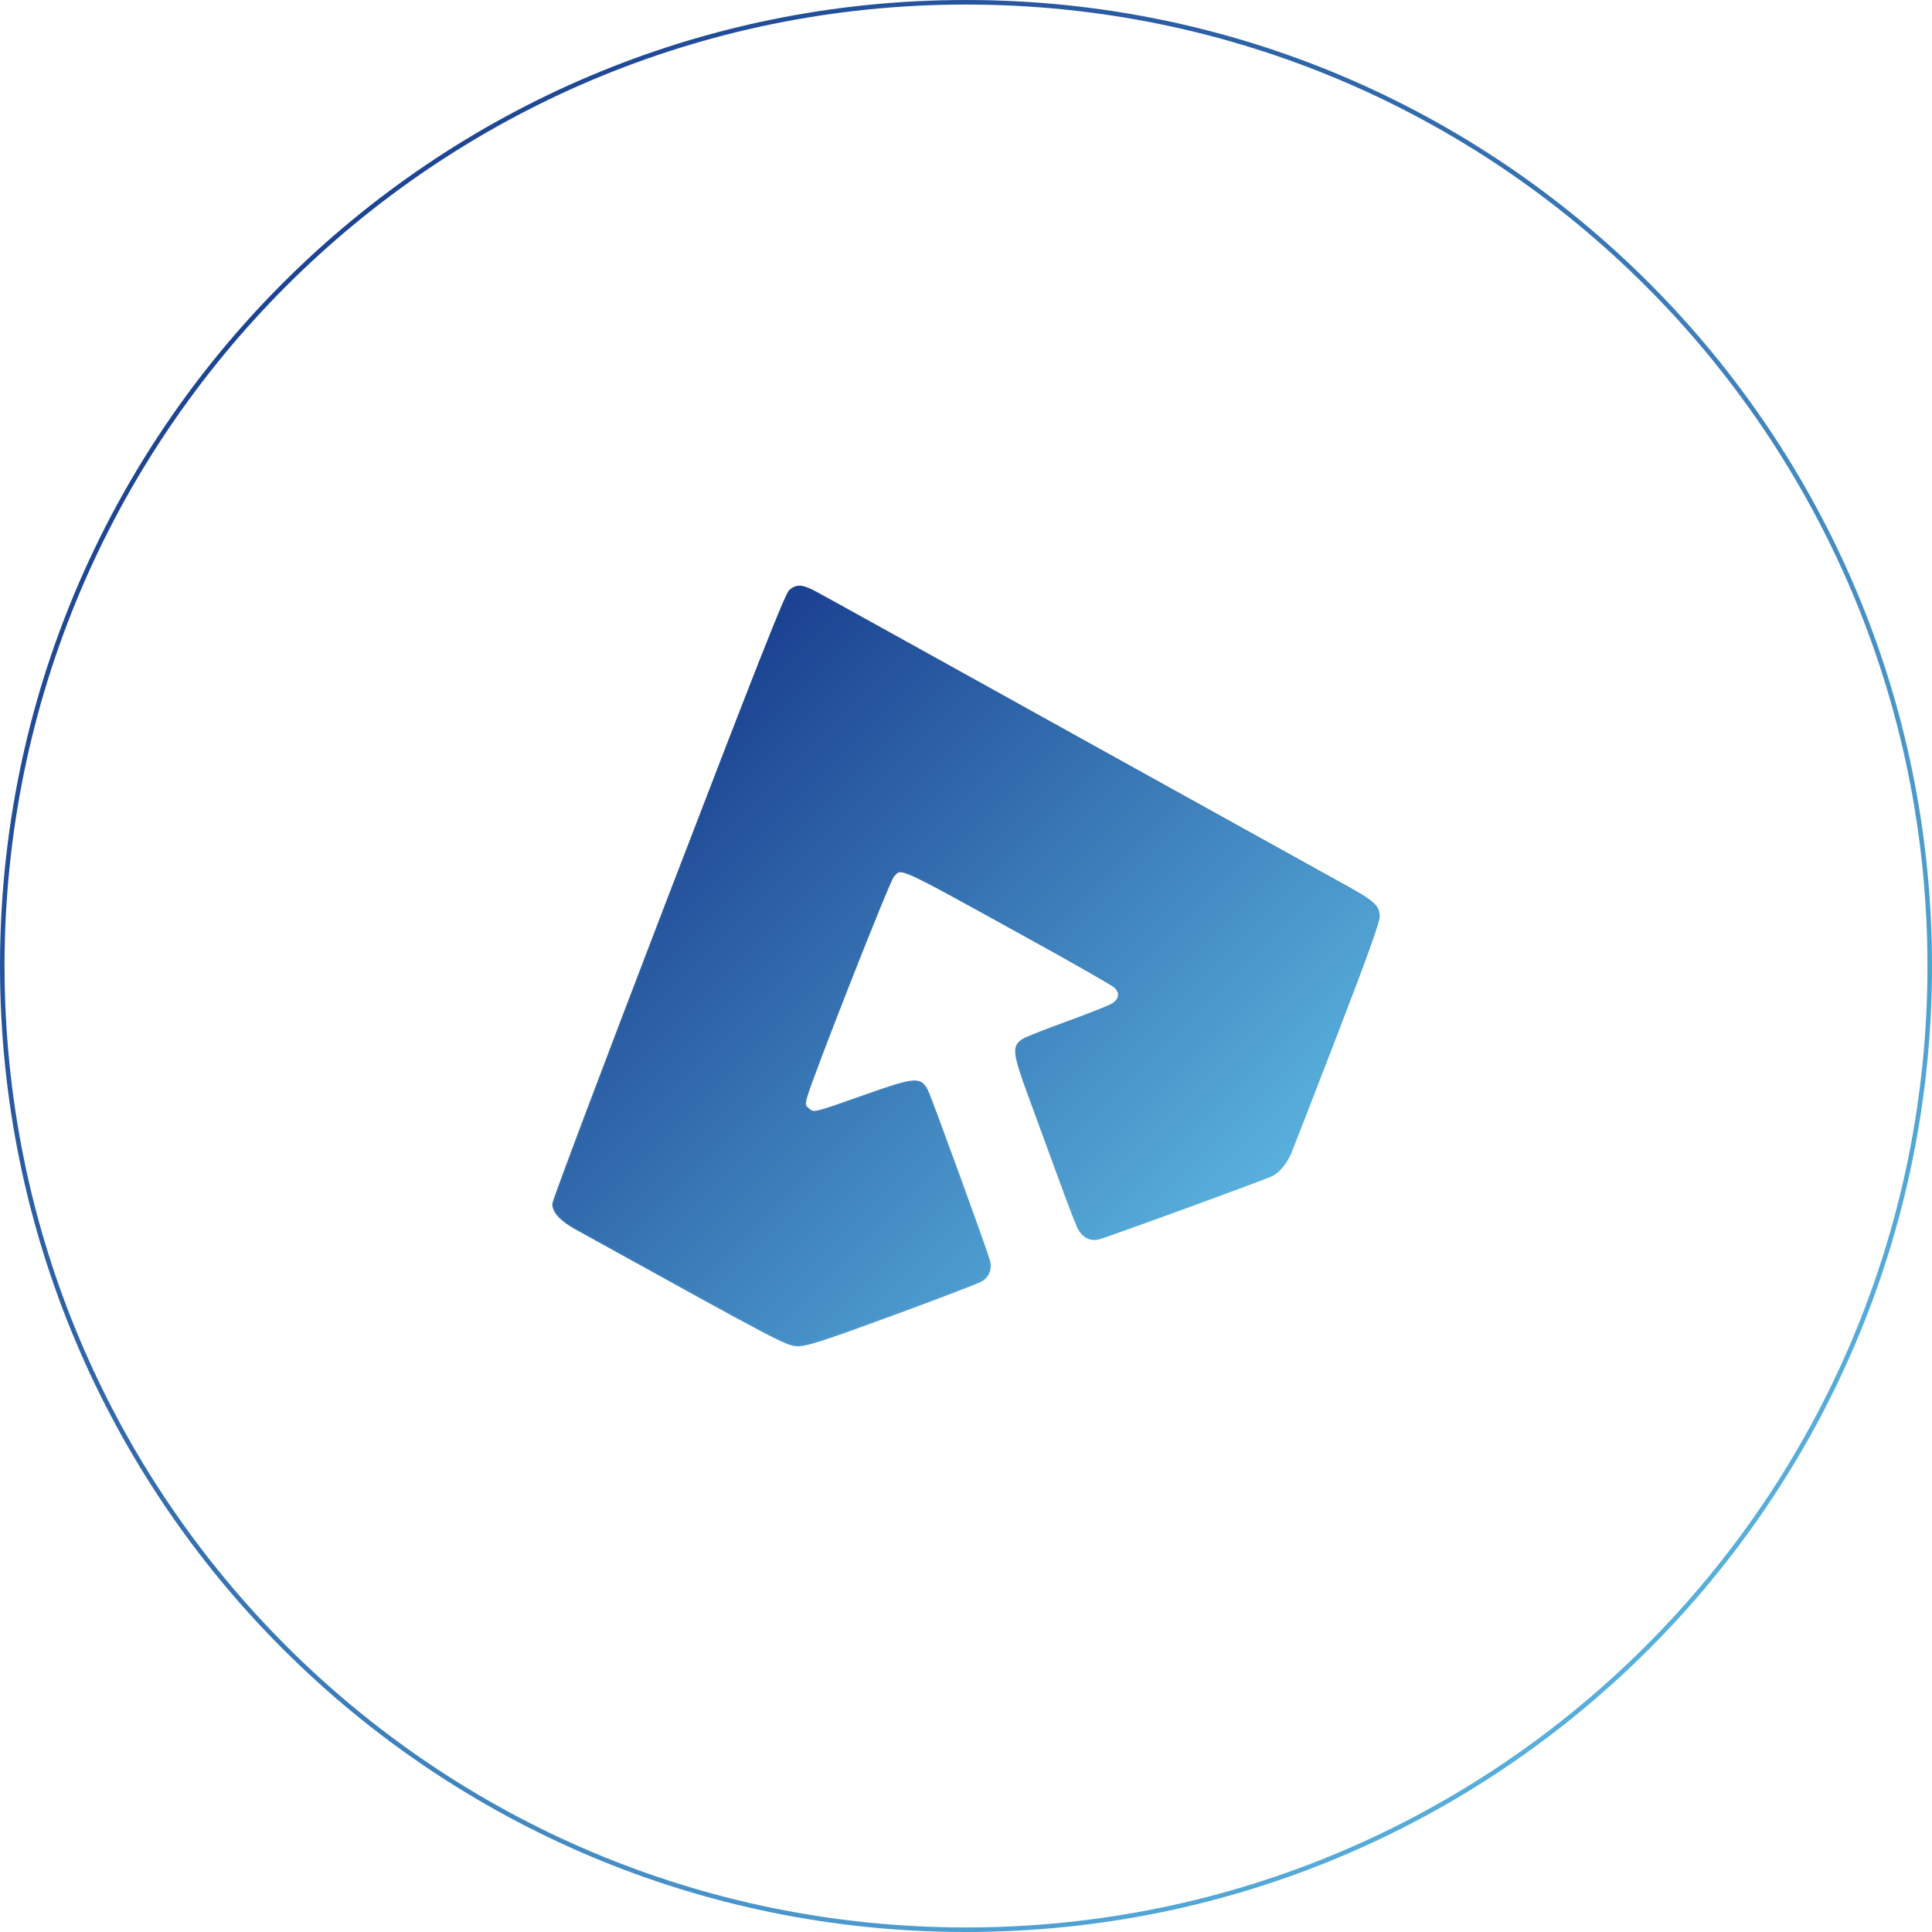
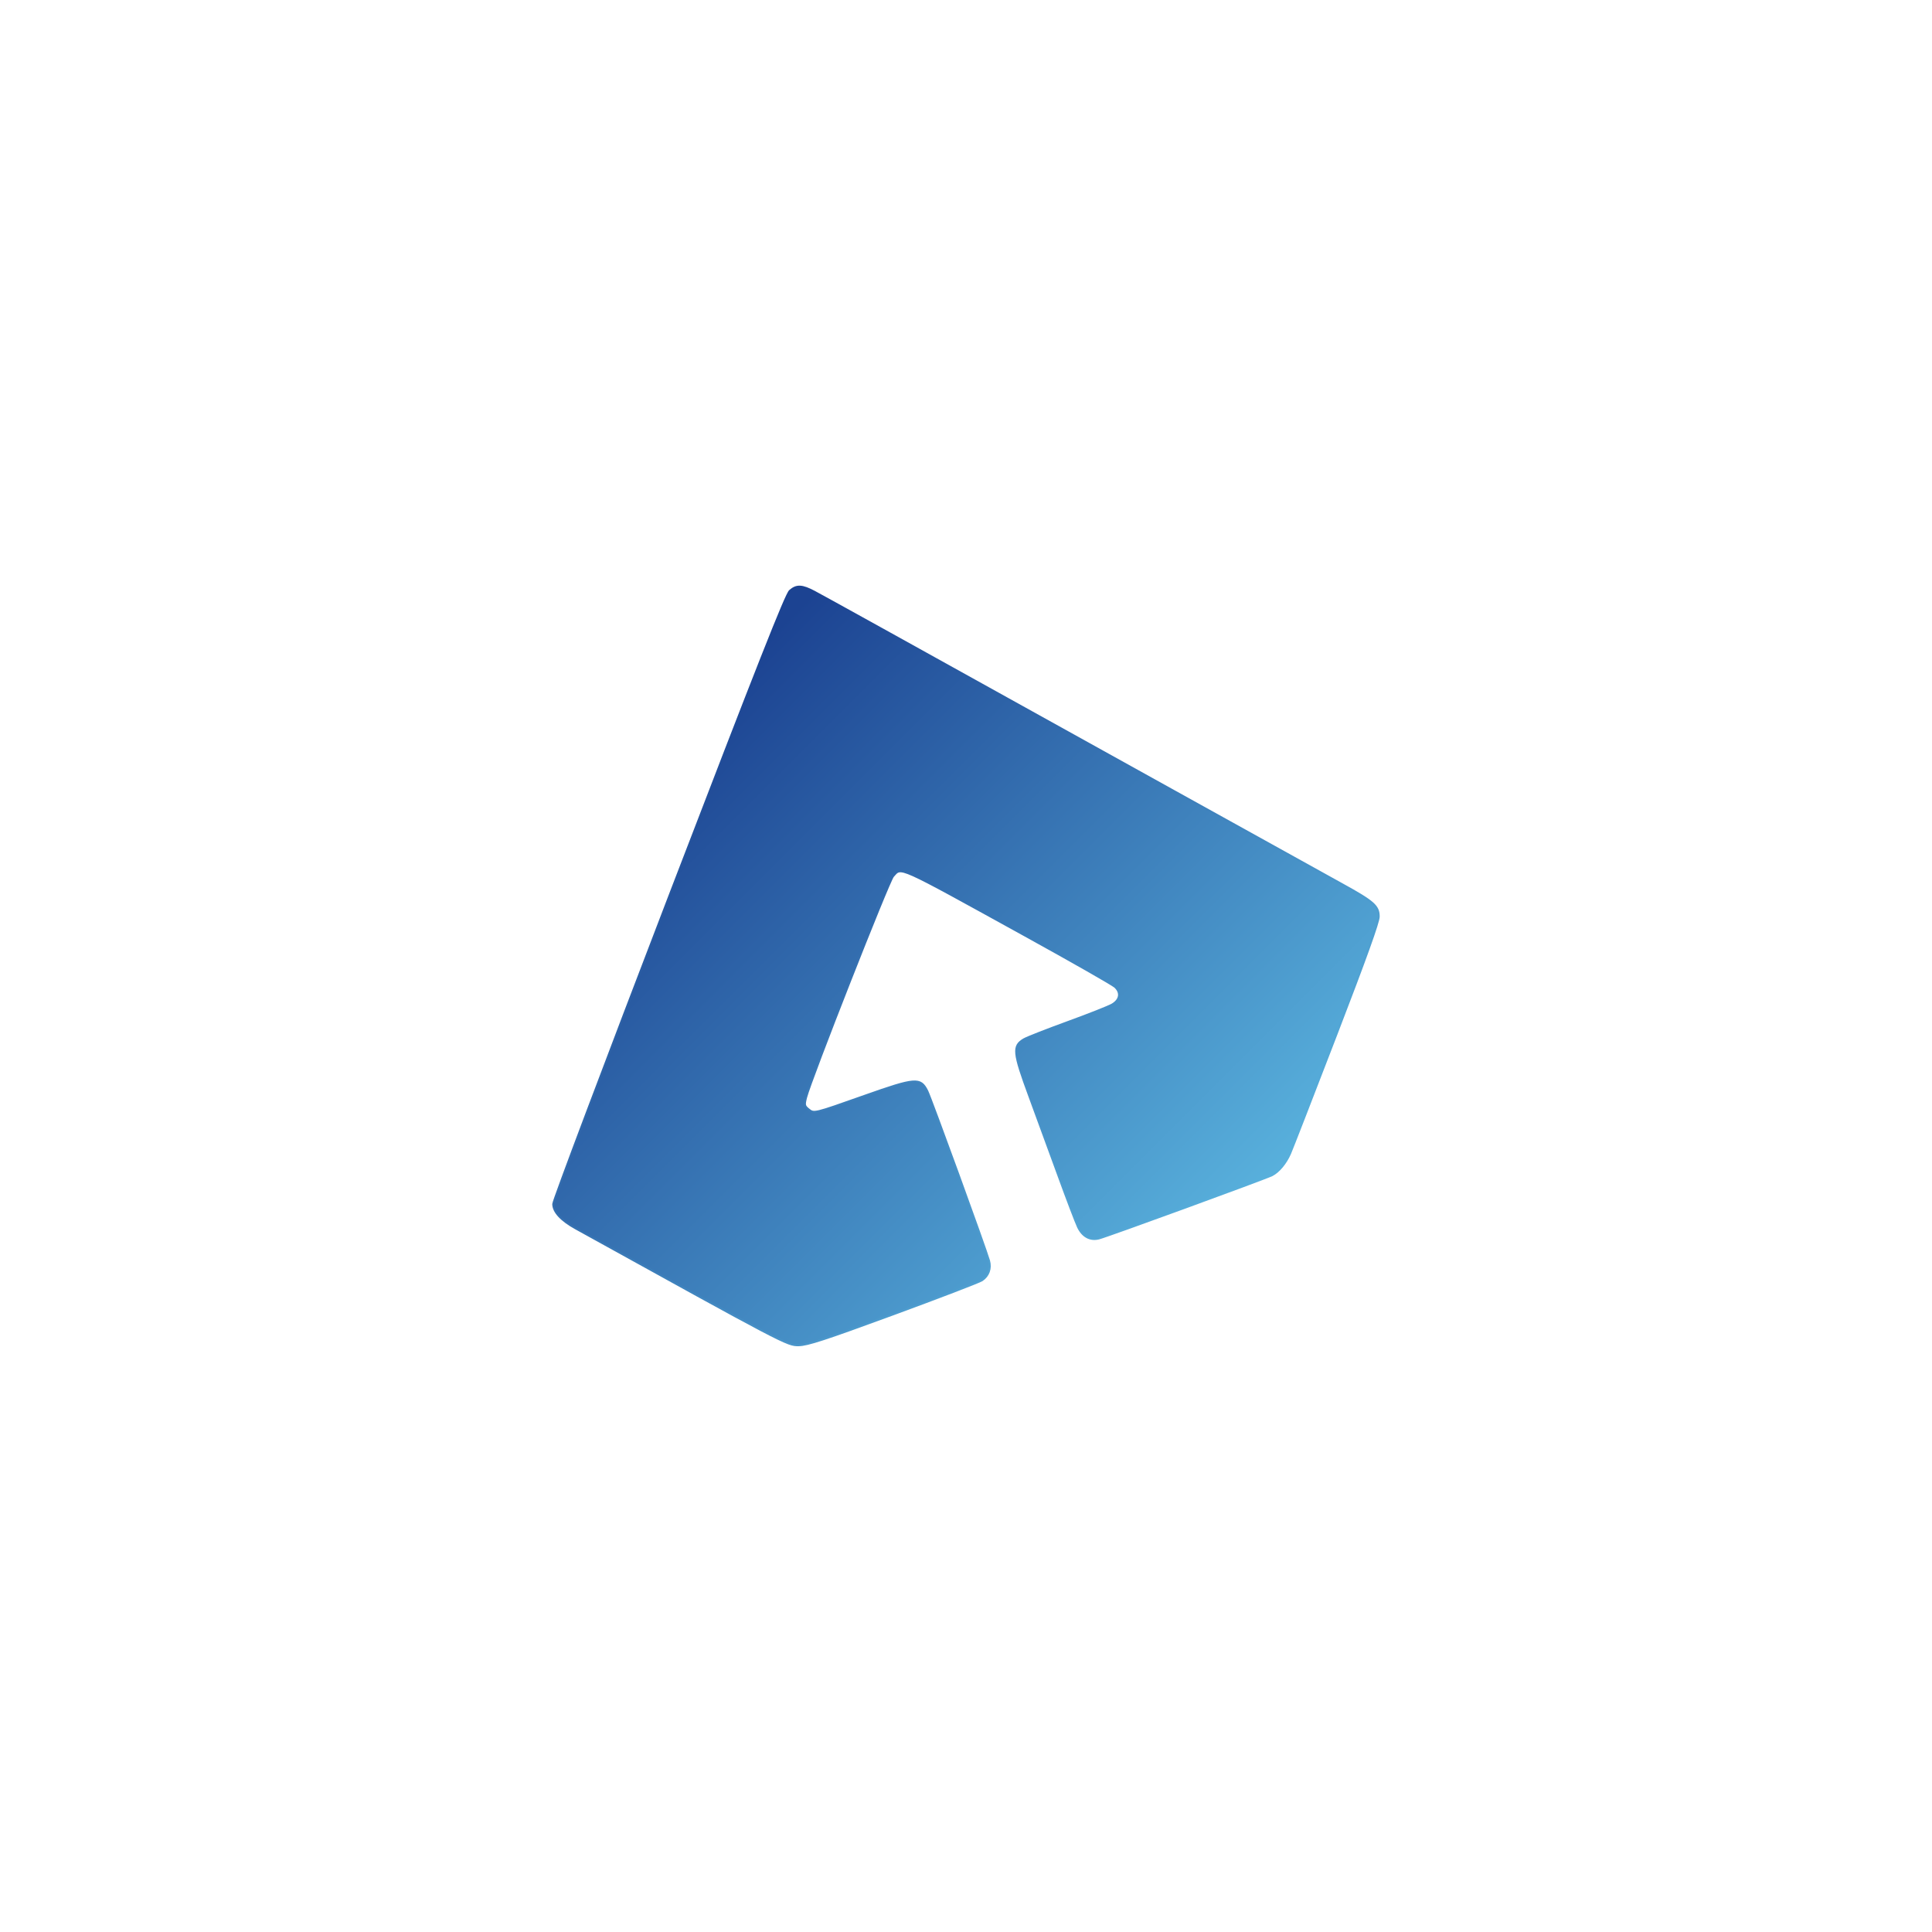
<svg xmlns="http://www.w3.org/2000/svg" xmlns:xlink="http://www.w3.org/1999/xlink" width="512" height="512" viewBox="0 0 135.467 135.467" version="1.1" id="svg5" xml:space="preserve">
  <defs id="defs2">
    <linearGradient id="linearGradient3657">
      <stop style="stop-color:#58b0dc;stop-opacity:1;" offset="0" id="stop3653" />
      <stop style="stop-color:#1c4392;stop-opacity:1;" offset="1" id="stop3655" />
    </linearGradient>
    <linearGradient xlink:href="#linearGradient3657" id="linearGradient947" x1="76.787" y1="113.404" x2="110.685" y2="152.48" gradientUnits="userSpaceOnUse" gradientTransform="rotate(180,98.72559,124.6995)" />
    <linearGradient xlink:href="#linearGradient3657" id="linearGradient3659" x1="75.447" y1="114.653" x2="112.025" y2="151.232" gradientUnits="userSpaceOnUse" gradientTransform="rotate(180,98.72559,124.6995)" />
    <linearGradient xlink:href="#linearGradient3657" id="linearGradient2" x1="160.702" y1="149.496" x2="79.481" y2="68.275" gradientUnits="userSpaceOnUse" gradientTransform="matrix(1.17659,0,0,1.236809,-43.17052,-12.25715)" />
  </defs>
  <g id="layer1" transform="translate(-30.39437,-54.68043)">
    <path style="fill:url(#linearGradient3659);fill-opacity:1;stroke:url(#linearGradient947);stroke-width:0.139;stroke-dasharray:none" d="m 87.53,96.193 c 0.731,0.388 5.007,2.757 25.032,13.871 5.573,3.093 10.938,6.067 11.923,6.609 2.237,1.232 2.581,1.535 2.581,2.275 0,0.388 -0.893,2.872 -2.986,8.307 -1.642,4.264 -3.094,8.001 -3.227,8.304 -0.302,0.69 -0.79,1.276 -1.266,1.522 -0.446,0.23 -11.581,4.297 -12.148,4.436 -0.614,0.151 -1.143,-0.14 -1.455,-0.799 -0.15,-0.316 -0.772,-1.949 -1.383,-3.629 -0.611,-1.679 -1.52,-4.163 -2.021,-5.518 -1.147,-3.106 -1.19,-3.546 -0.391,-4.018 0.212,-0.125 1.589,-0.665 3.06,-1.201 1.471,-0.535 2.875,-1.09 3.12,-1.232 0.564,-0.328 0.649,-0.835 0.208,-1.243 -0.175,-0.162 -3.004,-1.776 -6.287,-3.586 -9.175,-5.06 -8.666,-4.831 -9.278,-4.171 -0.3,0.324 -5.781,14.266 -6.096,15.505 -0.134,0.529 -0.12,0.603 0.167,0.835 0.392,0.317 0.335,0.331 3.938,-0.943 3.569,-1.262 3.909,-1.289 4.387,-0.345 0.251,0.496 4.096,11.055 4.334,11.904 0.154,0.549 -0.034,1.072 -0.497,1.375 -0.192,0.126 -2.99,1.199 -6.217,2.385 -4.789,1.76 -6.008,2.158 -6.631,2.168 -0.804,0.013 -0.909,-0.042 -15.645,-8.196 -1.021,-0.565 -1.566,-1.16 -1.566,-1.709 0,-0.218 3.654,-9.91 8.12,-21.538 6.298,-16.399 8.199,-21.211 8.474,-21.453 0.468,-0.412 0.851,-0.394 1.748,0.082 z" id="path239" />
-     <ellipse style="fill:none;stroke:url(#linearGradient2);stroke-width:0.319" id="path1" cx="98.128" cy="122.414" rx="67.574" ry="67.574" />
+     <ellipse style="display:none;fill:none;stroke:url(#linearGradient2);stroke-width:0.319" id="path1" cx="98.128" cy="122.414" rx="67.574" ry="67.574" />
  </g>
</svg>
